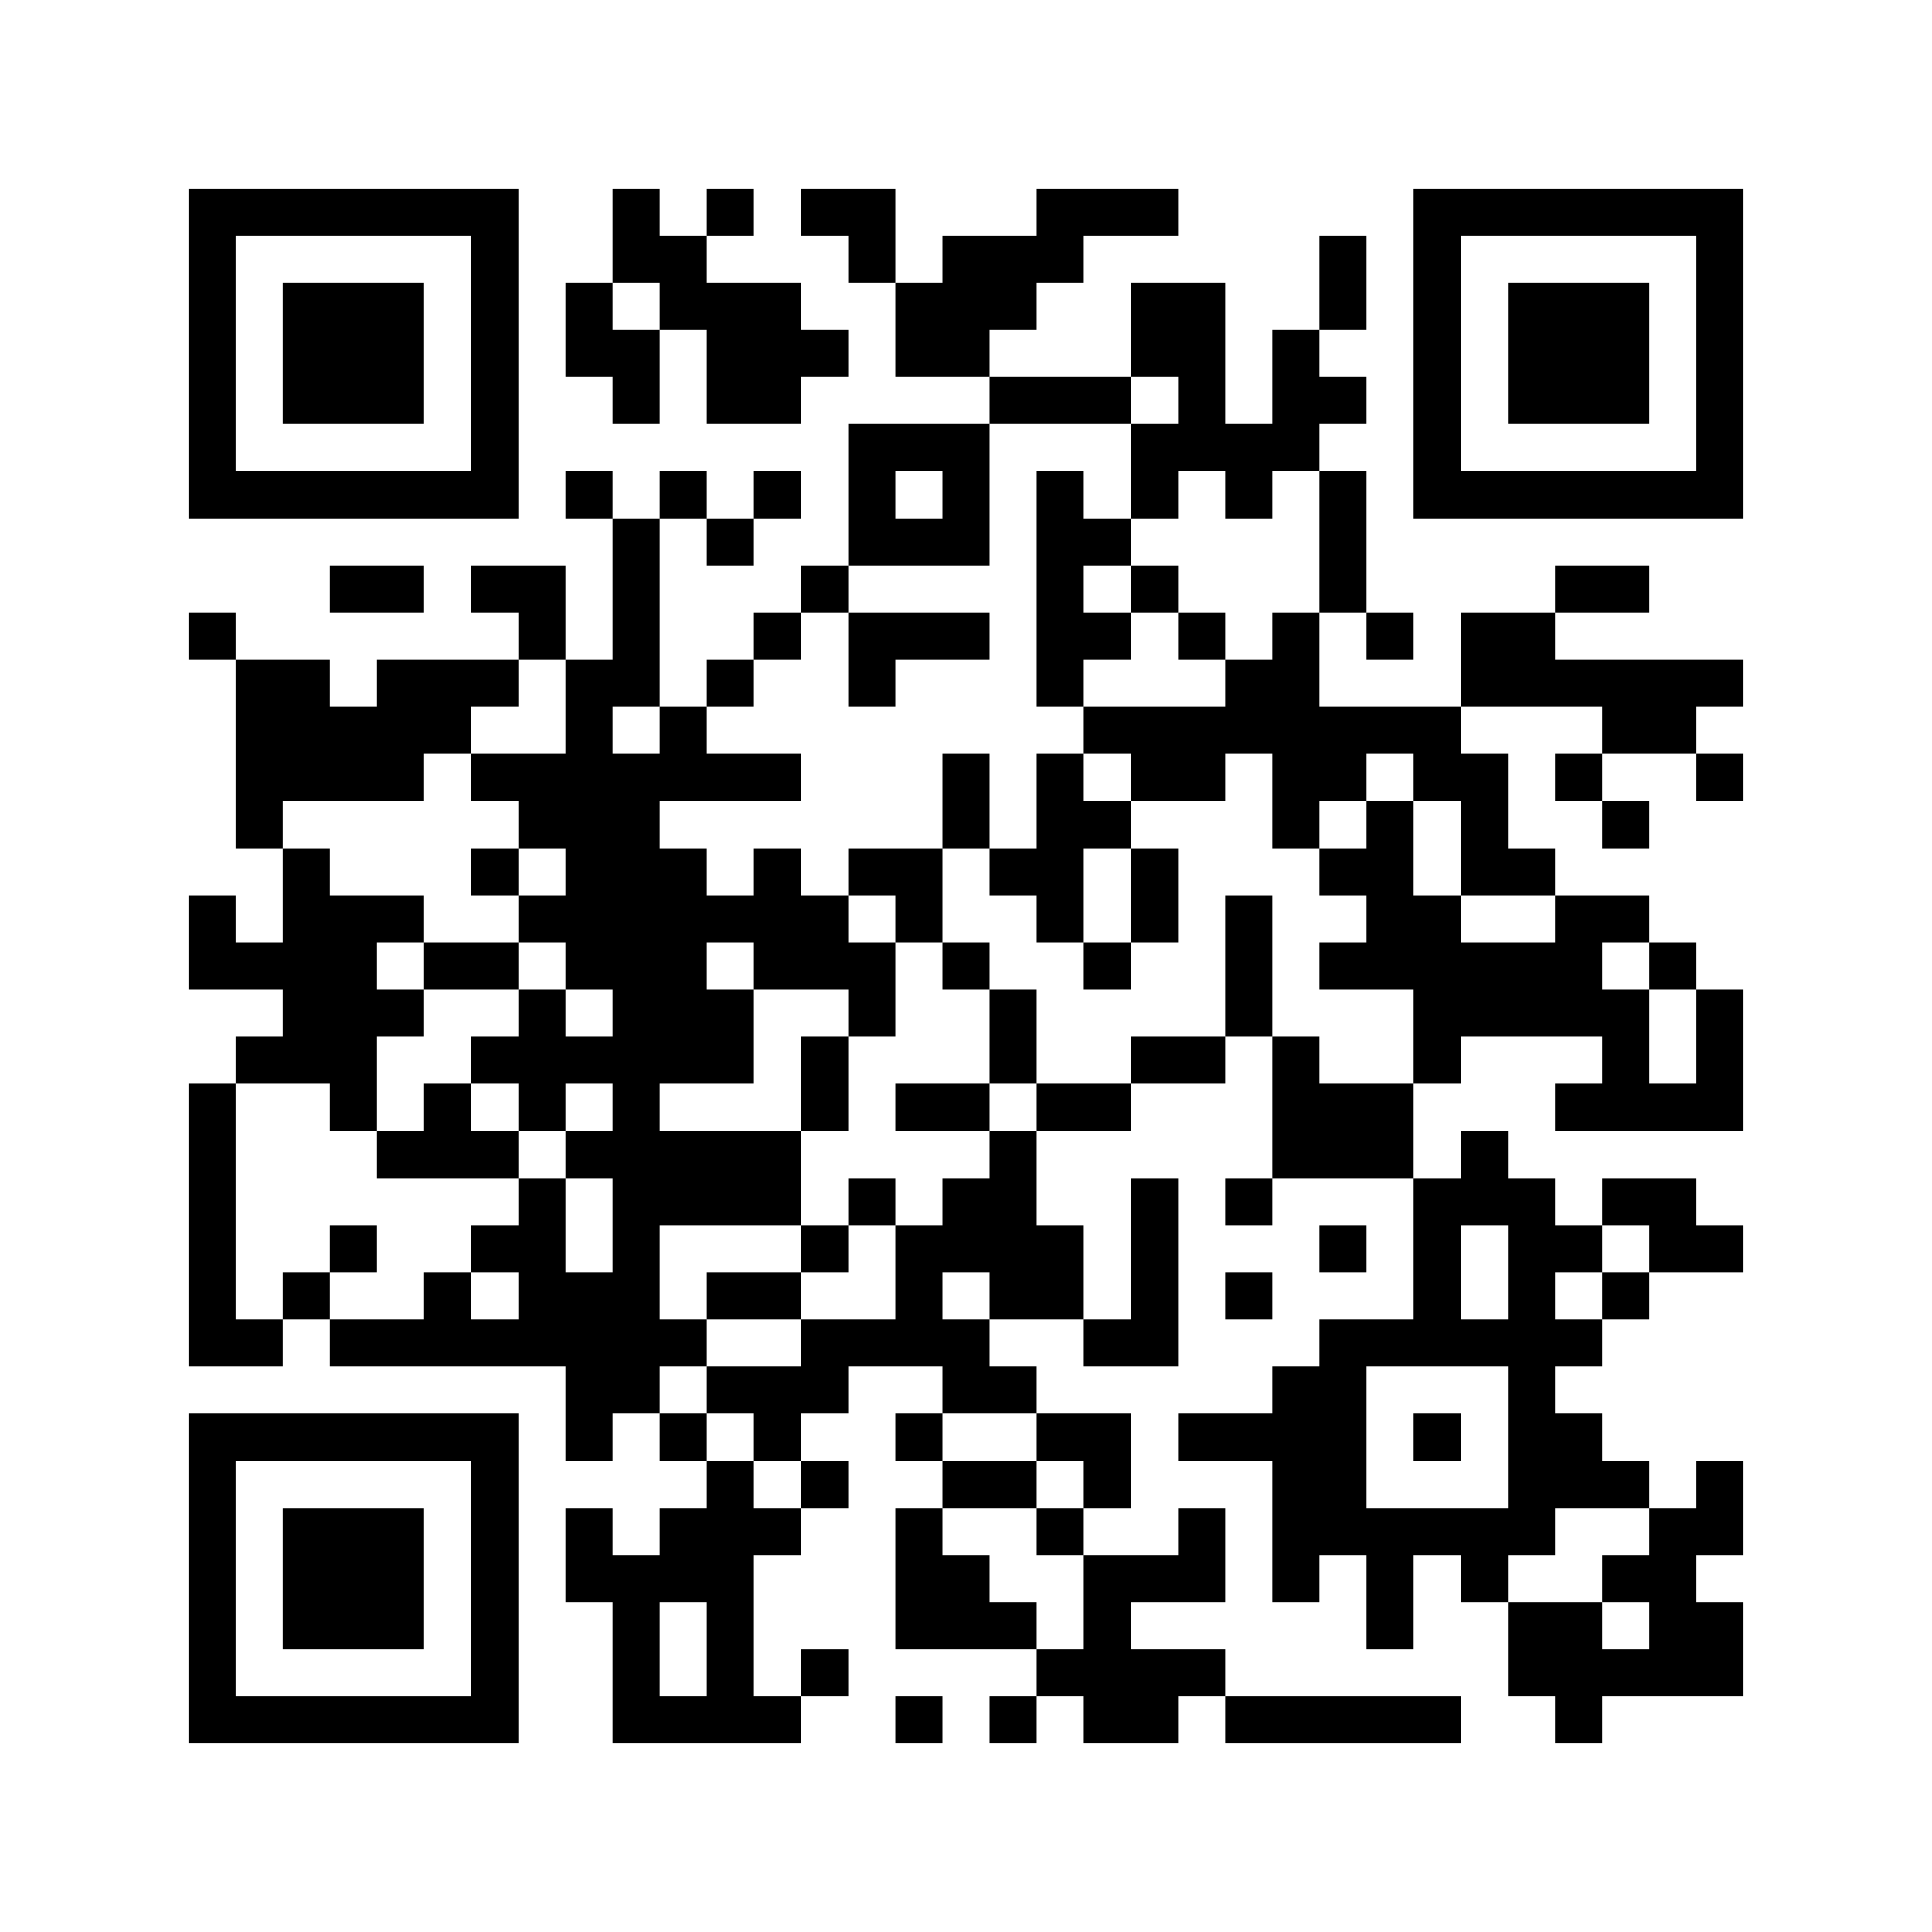
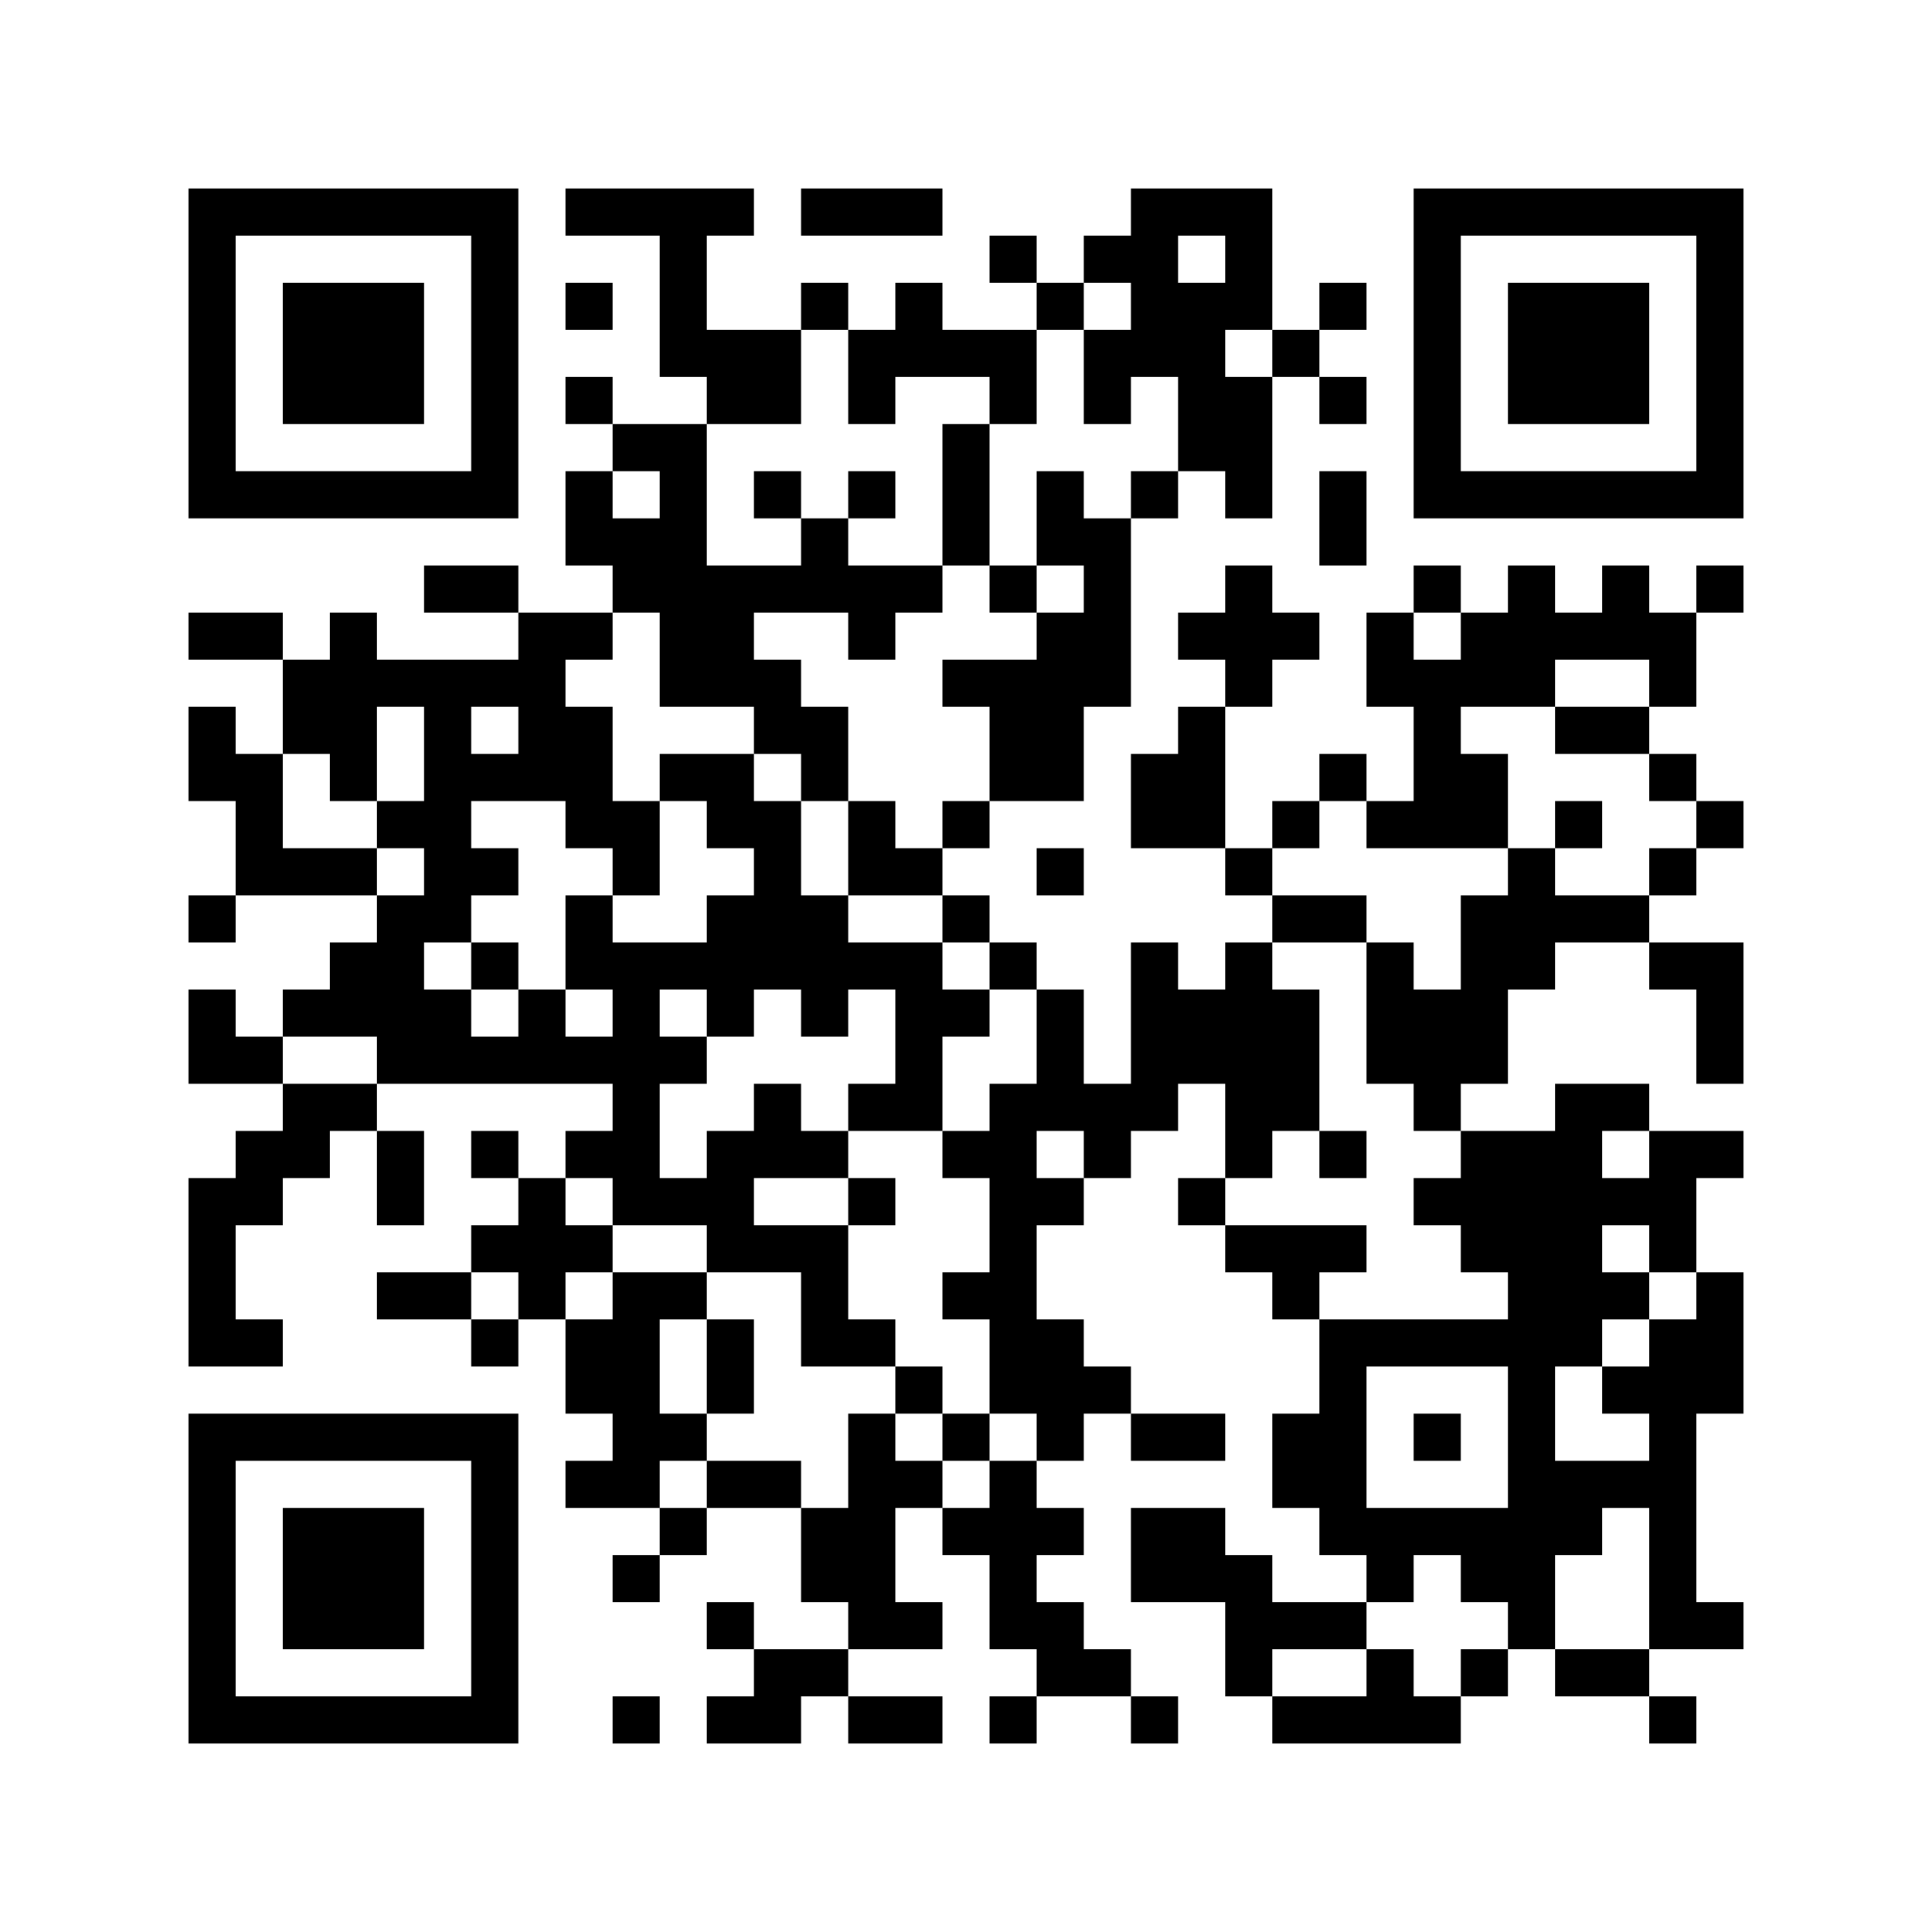
<svg xmlns="http://www.w3.org/2000/svg" height="328" width="328" class="pyqrcode">
-   <path transform="scale(8)" stroke="#000" class="pyqrline" d="M4 4.5h7m2 0h1m1 0h1m1 0h2m3 0h3m5 0h7m-33 1h1m5 0h1m2 0h2m3 0h1m1 0h3m5 0h1m1 0h1m5 0h1m-33 1h1m1 0h3m1 0h1m1 0h1m1 0h3m2 0h3m2 0h2m2 0h1m1 0h1m1 0h3m1 0h1m-33 1h1m1 0h3m1 0h1m1 0h2m1 0h3m1 0h2m3 0h2m1 0h1m2 0h1m1 0h3m1 0h1m-33 1h1m1 0h3m1 0h1m2 0h1m1 0h2m4 0h3m1 0h1m1 0h2m1 0h1m1 0h3m1 0h1m-33 1h1m5 0h1m7 0h3m3 0h4m2 0h1m5 0h1m-33 1h7m1 0h1m1 0h1m1 0h1m1 0h1m1 0h1m1 0h1m1 0h1m1 0h1m1 0h1m1 0h7m-24 1h1m1 0h1m2 0h3m1 0h2m4 0h1m-22 1h2m1 0h2m1 0h1m3 0h1m4 0h1m1 0h1m3 0h1m4 0h2m-31 1h1m6 0h1m1 0h1m2 0h1m1 0h3m1 0h2m1 0h1m1 0h1m1 0h1m1 0h2m-28 1h2m1 0h3m1 0h2m1 0h1m2 0h1m3 0h1m3 0h2m3 0h6m-32 1h5m2 0h1m1 0h1m8 0h8m3 0h2m-31 1h4m1 0h7m3 0h1m1 0h1m1 0h2m1 0h2m1 0h2m1 0h1m2 0h1m-32 1h1m5 0h3m6 0h1m1 0h2m3 0h1m1 0h1m1 0h1m2 0h1m-29 1h1m3 0h1m1 0h3m1 0h1m1 0h2m1 0h2m1 0h1m3 0h2m1 0h2m-29 1h1m1 0h3m2 0h7m1 0h1m2 0h1m1 0h1m1 0h1m2 0h2m2 0h2m-31 1h4m1 0h2m1 0h3m1 0h3m1 0h1m2 0h1m2 0h1m1 0h6m1 0h1m-30 1h3m2 0h1m1 0h3m2 0h1m2 0h1m4 0h1m3 0h5m1 0h1m-32 1h3m2 0h6m1 0h1m3 0h1m2 0h2m1 0h1m2 0h1m3 0h1m1 0h1m-33 1h1m2 0h1m1 0h1m1 0h1m1 0h1m3 0h1m1 0h2m1 0h2m3 0h3m3 0h4m-33 1h1m3 0h3m1 0h5m4 0h1m5 0h3m1 0h1m-28 1h1m6 0h1m1 0h4m1 0h1m1 0h2m2 0h1m1 0h1m3 0h3m1 0h2m-32 1h1m2 0h1m2 0h2m1 0h1m3 0h1m1 0h4m1 0h1m3 0h1m1 0h1m1 0h2m1 0h2m-33 1h1m1 0h1m2 0h1m1 0h3m1 0h2m2 0h1m1 0h2m1 0h1m1 0h1m3 0h1m1 0h1m1 0h1m-31 1h2m1 0h8m2 0h4m2 0h2m3 0h6m-22 1h2m1 0h3m2 0h2m5 0h2m3 0h1m-29 1h7m1 0h1m1 0h1m1 0h1m2 0h1m2 0h2m1 0h4m1 0h1m1 0h2m-30 1h1m5 0h1m4 0h1m1 0h1m2 0h2m1 0h1m3 0h2m3 0h3m1 0h1m-33 1h1m1 0h3m1 0h1m1 0h1m1 0h3m2 0h1m2 0h1m2 0h1m1 0h6m2 0h2m-33 1h1m1 0h3m1 0h1m1 0h4m3 0h2m2 0h3m1 0h1m1 0h1m1 0h1m2 0h2m-32 1h1m1 0h3m1 0h1m2 0h1m1 0h1m3 0h3m1 0h1m5 0h1m2 0h2m1 0h2m-33 1h1m5 0h1m2 0h1m1 0h1m1 0h1m4 0h4m6 0h5m-33 1h7m2 0h4m2 0h1m1 0h1m1 0h2m1 0h5m2 0h1" />
+   <path transform="scale(8)" stroke="#000" class="pyqrline" d="M4 4.5h7m1 0h4m1 0h3m4 0h3m3 0h7m-33 1h1m5 0h1m3 0h1m6 0h1m1 0h2m1 0h1m3 0h1m5 0h1m-33 1h1m1 0h3m1 0h1m1 0h1m1 0h1m2 0h1m1 0h1m2 0h1m1 0h3m1 0h1m1 0h1m1 0h3m1 0h1m-33 1h1m1 0h3m1 0h1m3 0h3m1 0h4m1 0h3m1 0h1m2 0h1m1 0h3m1 0h1m-33 1h1m1 0h3m1 0h1m1 0h1m2 0h2m1 0h1m2 0h1m1 0h1m1 0h2m1 0h1m1 0h1m1 0h3m1 0h1m-33 1h1m5 0h1m2 0h2m5 0h1m4 0h2m3 0h1m5 0h1m-33 1h7m1 0h1m1 0h1m1 0h1m1 0h1m1 0h1m1 0h1m1 0h1m1 0h1m1 0h1m1 0h7m-25 1h3m2 0h1m2 0h1m1 0h2m4 0h1m-20 1h2m2 0h7m1 0h1m1 0h1m2 0h1m3 0h1m1 0h1m1 0h1m1 0h1m-33 1h2m1 0h1m3 0h2m1 0h2m2 0h1m3 0h2m1 0h3m1 0h1m1 0h5m-30 1h6m2 0h3m3 0h4m2 0h1m2 0h4m2 0h1m-32 1h1m1 0h2m1 0h1m1 0h2m3 0h2m3 0h2m2 0h1m4 0h1m2 0h2m-31 1h2m1 0h1m1 0h4m1 0h2m1 0h1m3 0h2m1 0h2m2 0h1m1 0h2m3 0h1m-31 1h1m2 0h2m2 0h2m1 0h2m1 0h1m1 0h1m3 0h2m1 0h1m1 0h3m1 0h1m2 0h1m-32 1h3m1 0h2m2 0h1m2 0h1m1 0h2m2 0h1m3 0h1m5 0h1m2 0h1m-32 1h1m3 0h2m2 0h1m2 0h3m2 0h1m6 0h2m2 0h4m-28 1h2m1 0h1m1 0h8m1 0h1m2 0h1m1 0h1m2 0h1m1 0h2m2 0h2m-33 1h1m1 0h4m1 0h1m1 0h1m1 0h1m1 0h1m1 0h2m1 0h1m1 0h4m1 0h3m4 0h1m-33 1h2m2 0h7m4 0h1m2 0h1m1 0h4m1 0h3m4 0h1m-31 1h2m5 0h1m2 0h1m1 0h2m1 0h4m1 0h2m2 0h1m2 0h2m-30 1h2m1 0h1m1 0h1m1 0h2m1 0h3m2 0h2m1 0h1m2 0h1m1 0h1m2 0h3m1 0h2m-33 1h2m2 0h1m2 0h1m1 0h3m2 0h1m2 0h2m2 0h1m4 0h6m-32 1h1m5 0h3m2 0h3m3 0h1m4 0h3m2 0h3m1 0h1m-32 1h1m3 0h2m1 0h1m1 0h2m2 0h1m2 0h2m5 0h1m4 0h3m1 0h1m-33 1h2m4 0h1m1 0h2m1 0h1m1 0h2m2 0h2m5 0h6m1 0h2m-25 1h2m1 0h1m3 0h1m1 0h3m4 0h1m3 0h1m1 0h3m-33 1h7m2 0h2m3 0h1m1 0h1m1 0h1m1 0h2m1 0h2m1 0h1m1 0h1m2 0h1m-32 1h1m5 0h1m1 0h2m1 0h2m1 0h2m1 0h1m5 0h2m3 0h4m-32 1h1m1 0h3m1 0h1m3 0h1m2 0h2m1 0h3m1 0h2m2 0h6m1 0h1m-32 1h1m1 0h3m1 0h1m2 0h1m3 0h2m2 0h1m2 0h3m2 0h1m1 0h2m2 0h1m-32 1h1m1 0h3m1 0h1m4 0h1m2 0h2m1 0h2m3 0h3m3 0h1m2 0h2m-33 1h1m5 0h1m5 0h2m4 0h2m2 0h1m2 0h1m1 0h1m1 0h2m-31 1h7m2 0h1m1 0h2m1 0h2m1 0h1m2 0h1m2 0h4m4 0h1" />
</svg>
